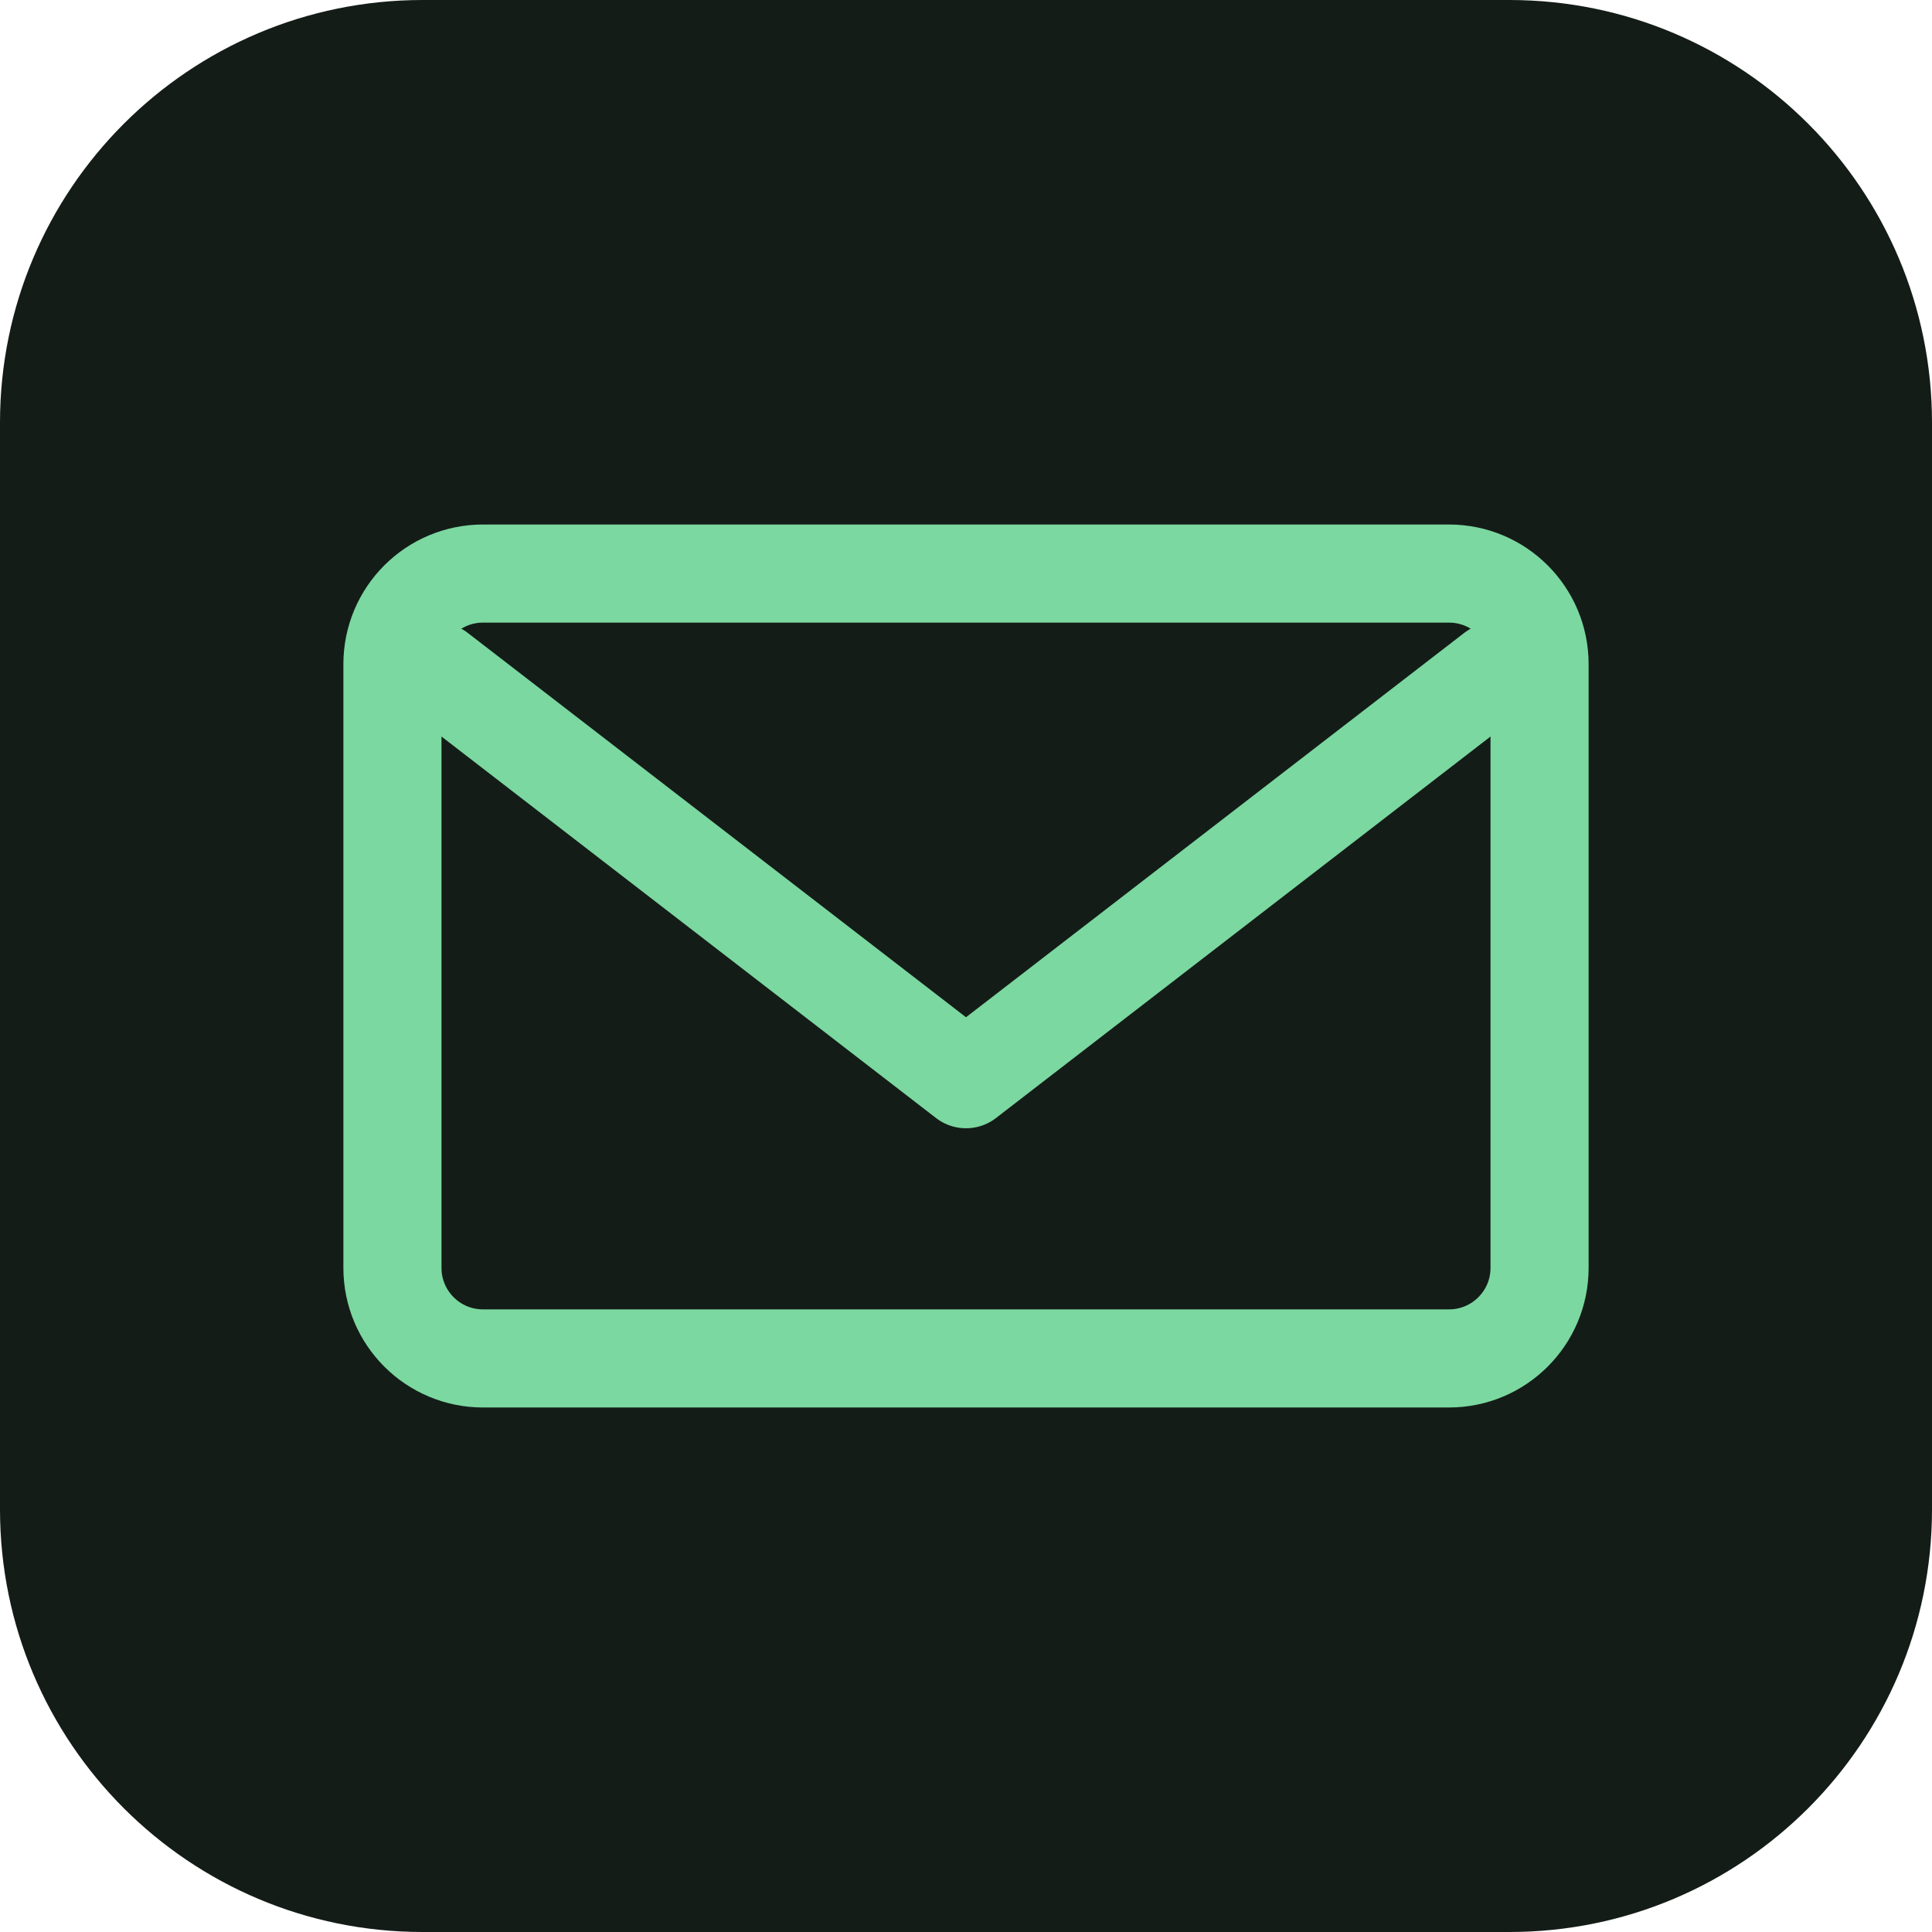
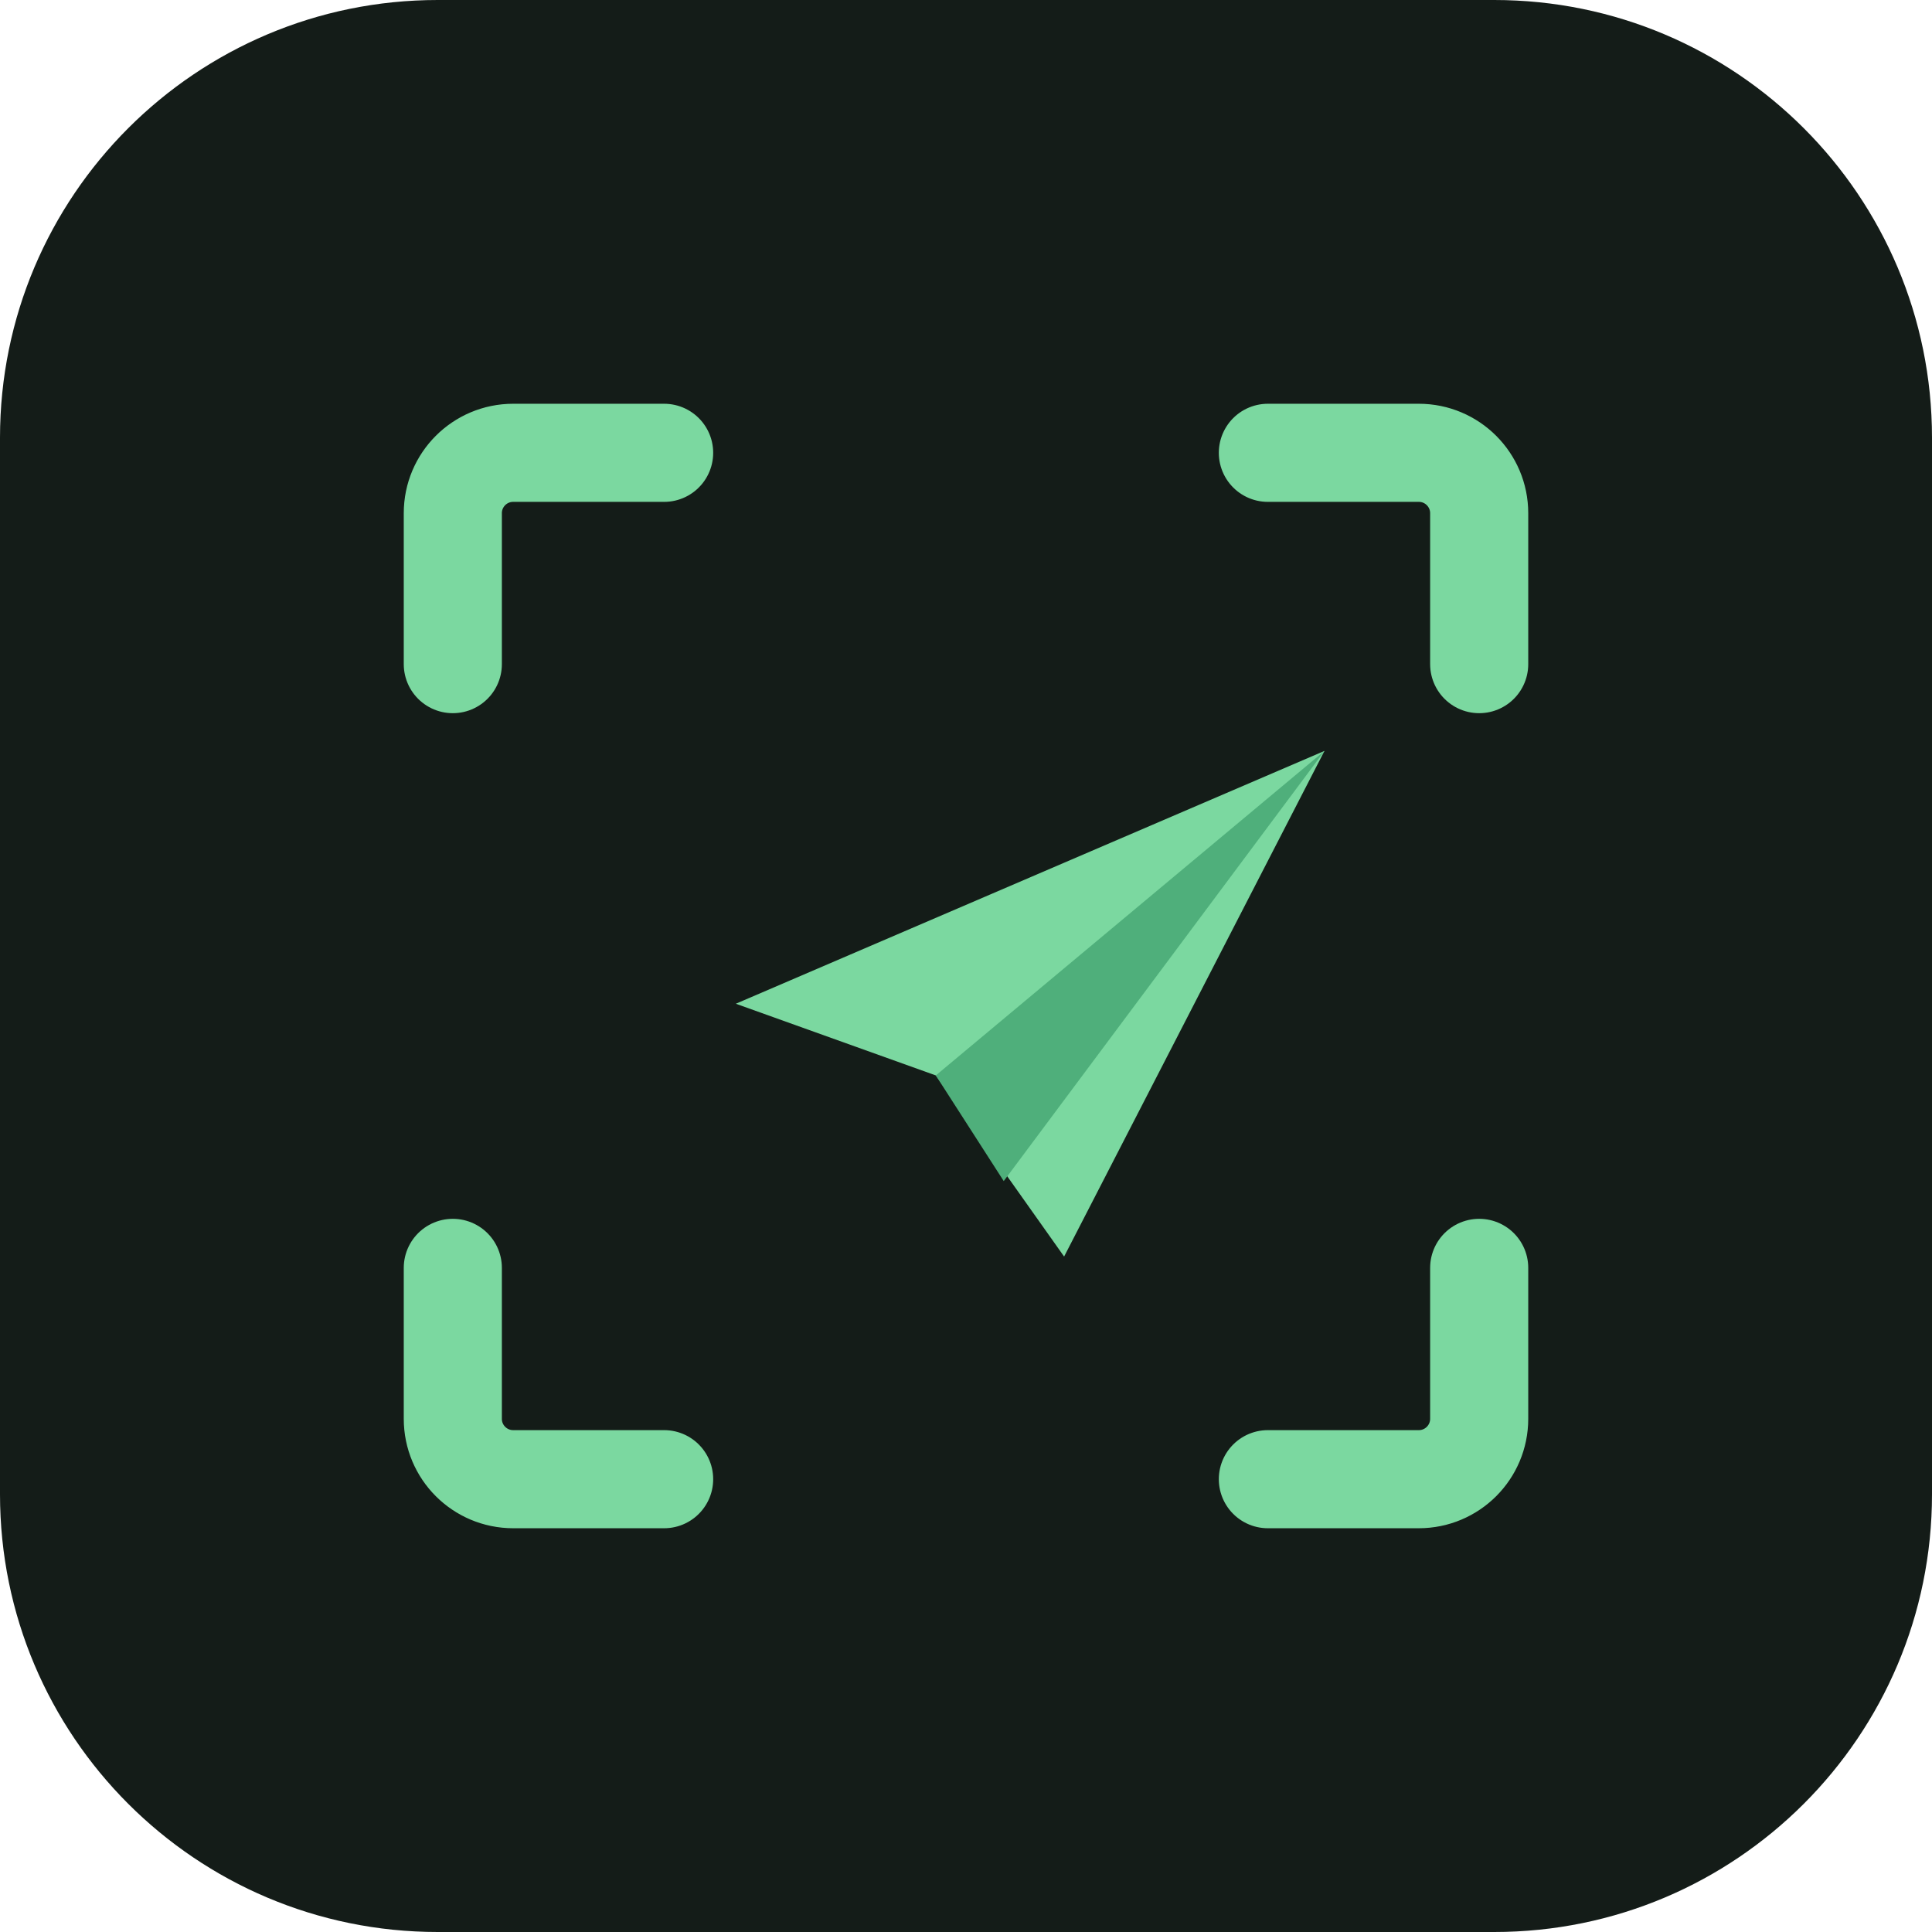
<svg xmlns="http://www.w3.org/2000/svg" viewBox="0 0 512 512">
-   <rect width="512" height="512" rx="112" fill="#141C18" />
-   <rect x="104" y="152" width="304" height="208" rx="24" fill="none" stroke="#7BD8A0" stroke-width="26" />
-   <path d="M116 178 L256 286 L396 178" fill="none" stroke="#7BD8A0" stroke-width="26" stroke-linecap="round" stroke-linejoin="round" />
+   <rect width="512" height="512" rx="116" fill="#141C18" />
+   <g fill="none" stroke="#7BD8A0" stroke-width="26" stroke-linecap="round">
+     <path d="M120 176 V136 A16 16 0 0 1 136 120 H176" />
+     <path d="M336 120 H376 A16 16 0 0 1 392 136 V176" />
+     <path d="M392 336 V376 A16 16 0 0 1 376 392 H336" />
+     <path d="M176 392 H136 A16 16 0 0 1 120 376 V336" />
+   </g>
+   <path d="M351 199 L195 266 L248 285 L282 333 Z" fill="#7BD8A0" />
+   <path d="M248 285 L351 199 L266 313 Z" fill="#4FAF7B" />
</svg>
